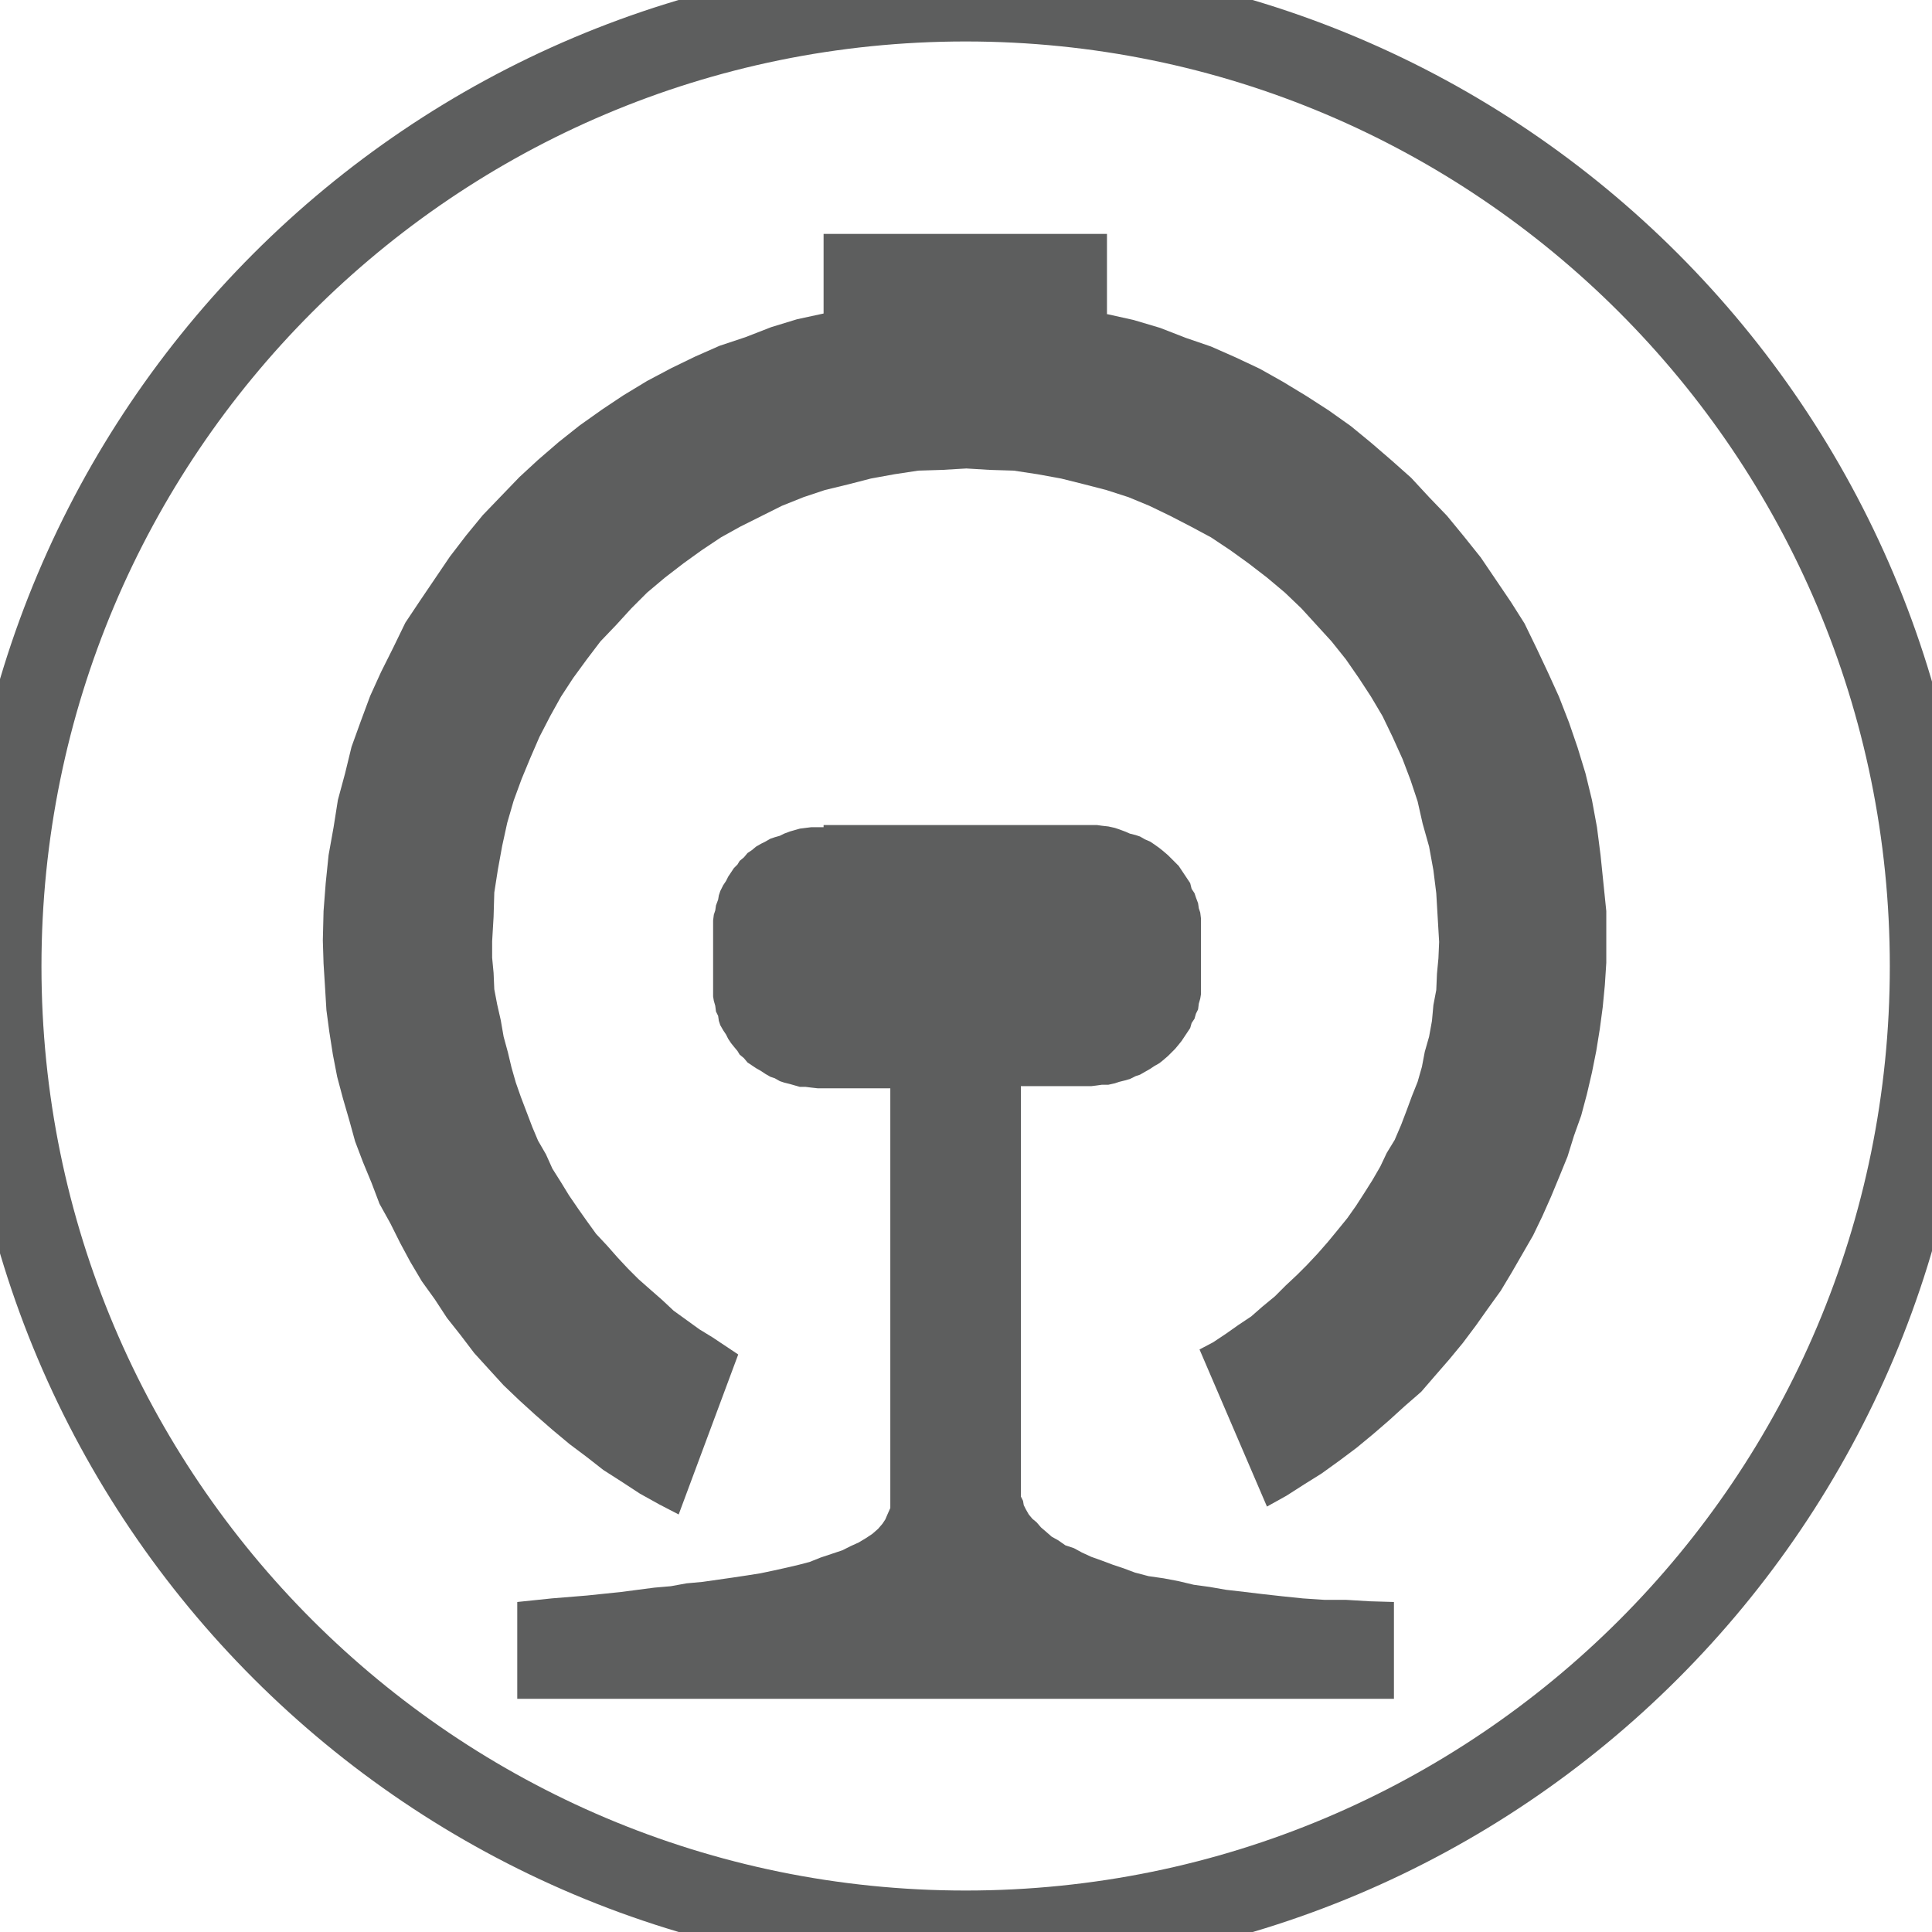
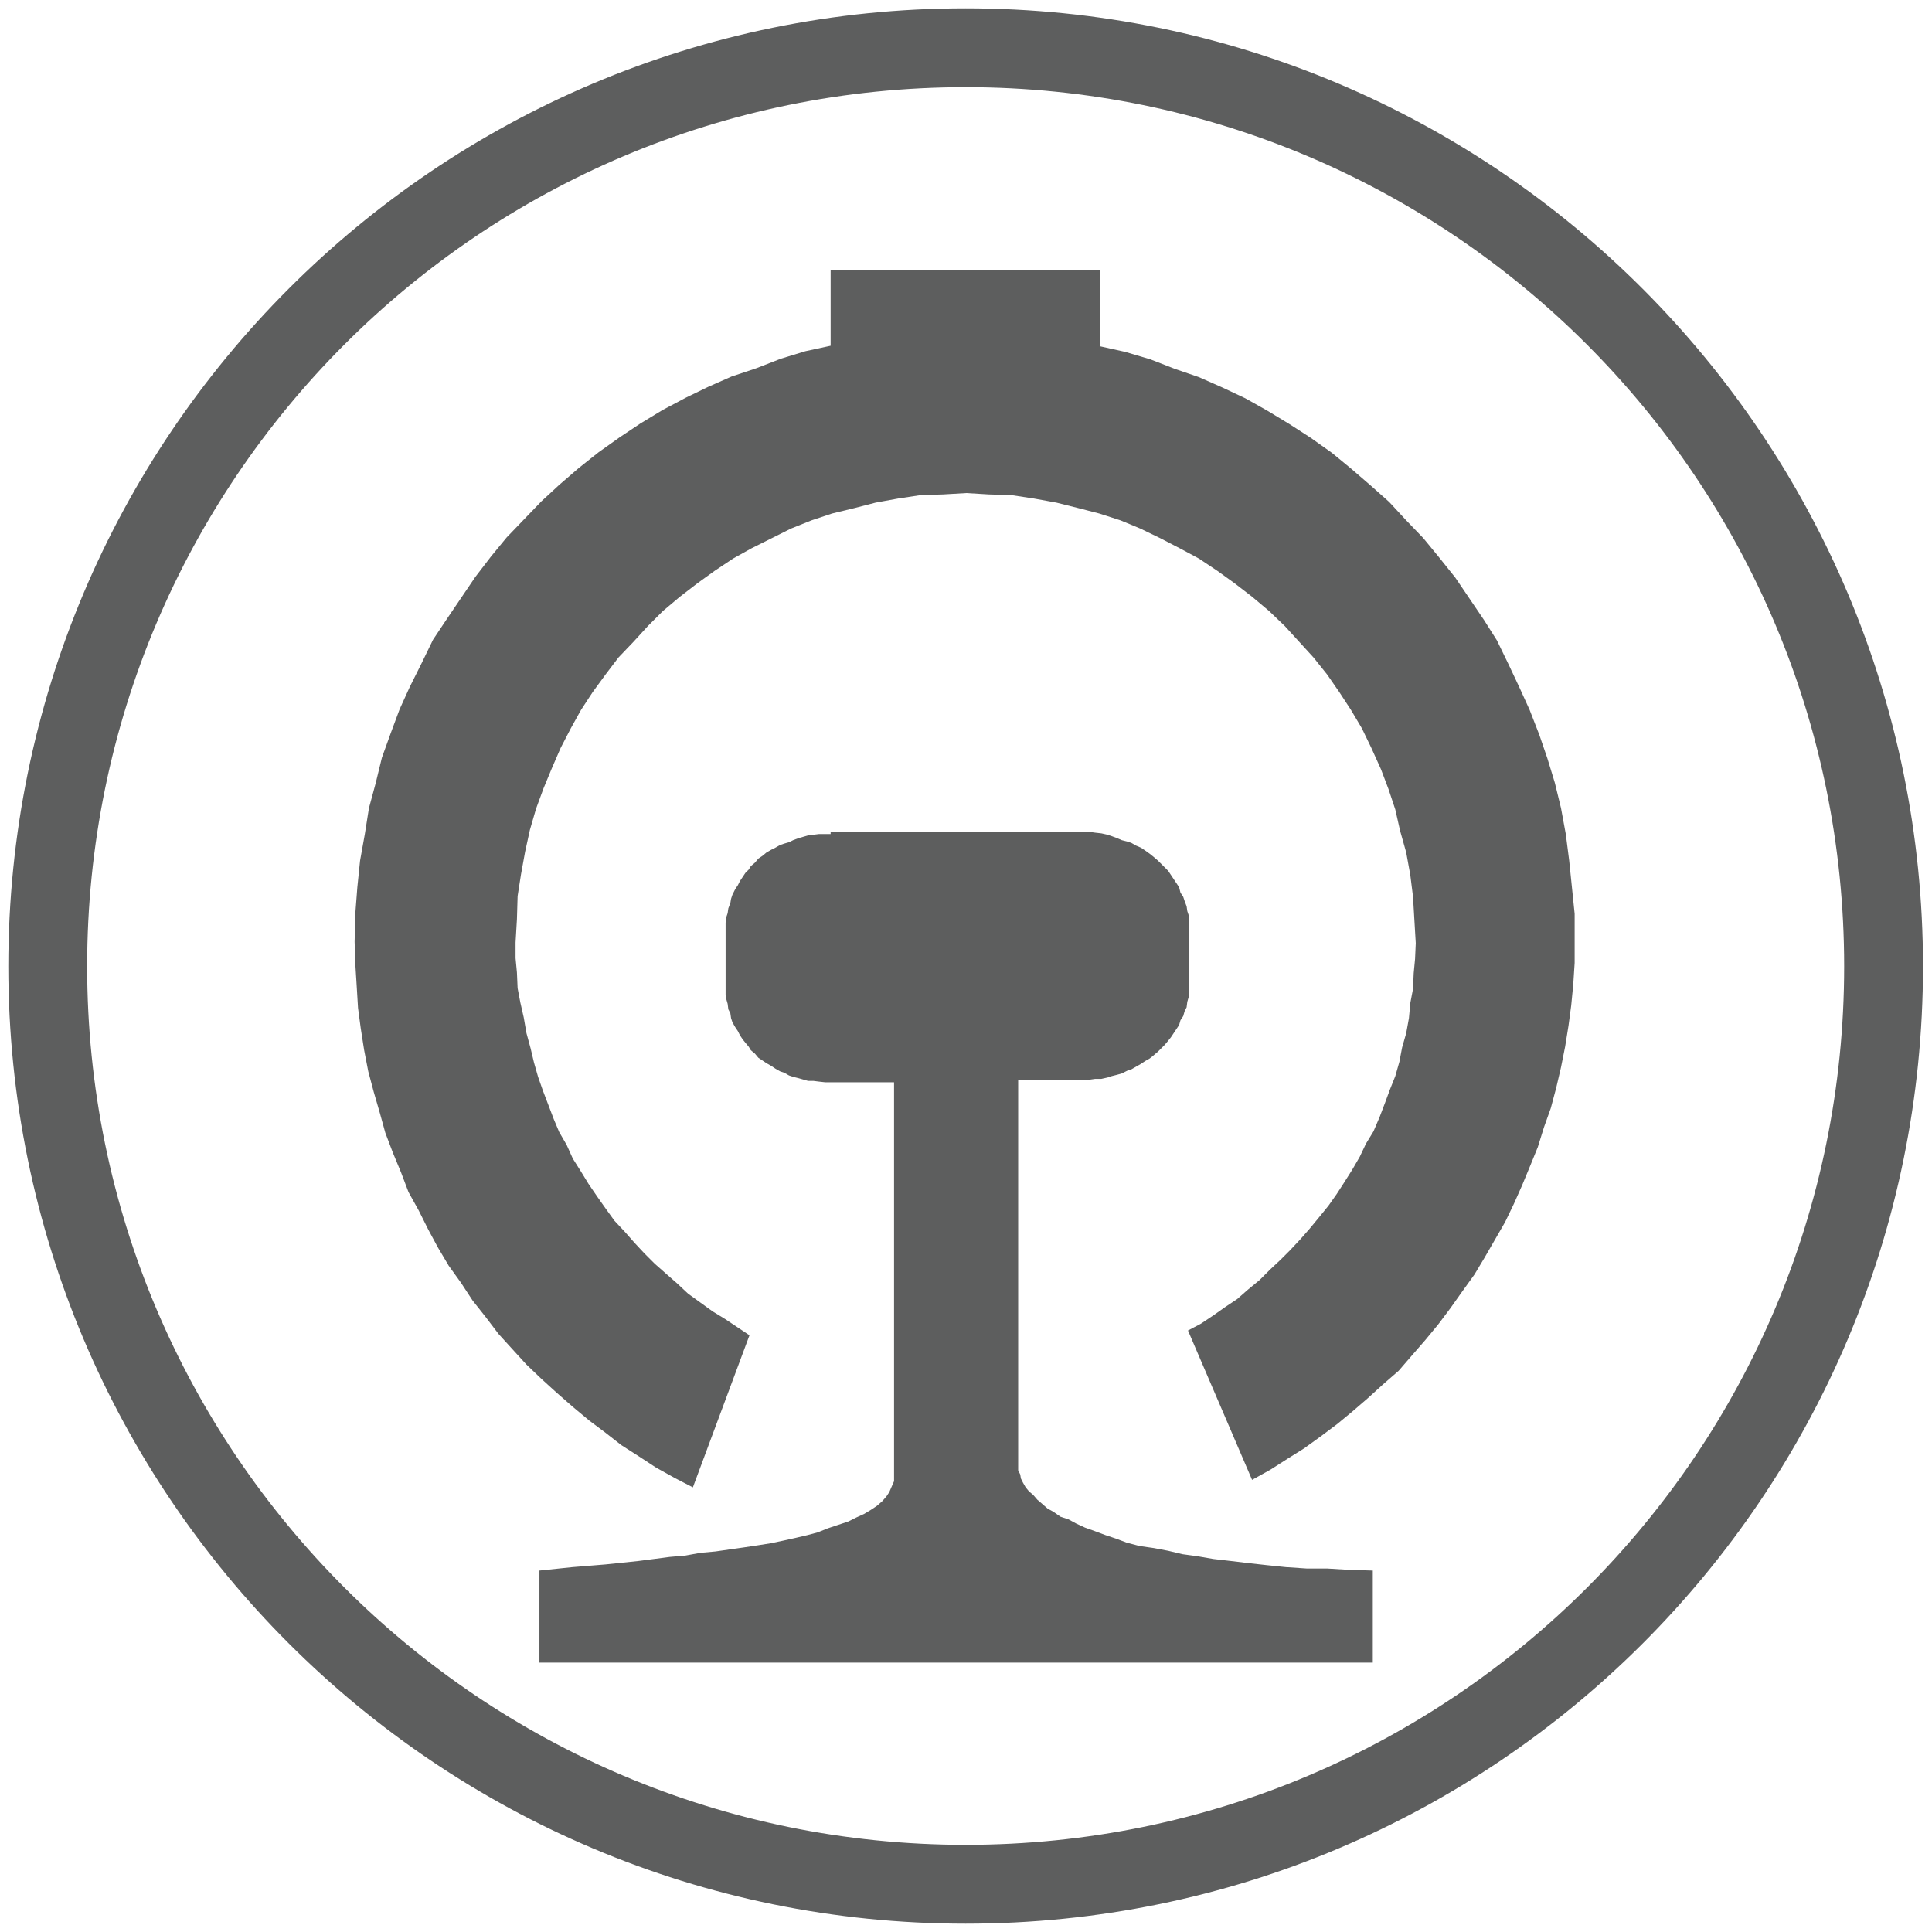
- <svg xmlns="http://www.w3.org/2000/svg" viewBox="0 0 26.92 26.93" width="26.92" height="26.93">
+ <svg xmlns="http://www.w3.org/2000/svg" viewBox="-0.7 -0.7 28.32 28.33" width="28.32" height="28.33">
  <path d="m 865.81,2147.45 c 0,7.44 -6.02,13.46 -13.46,13.46 -7.43,0 -13.46,-6.02 -13.46,-13.46 0,-7.44 6.02,-13.47 13.46,-13.47 7.44,0 13.46,6.03 13.46,13.47" transform="matrix(1,0,0,1,-838.89,-2133.98)" fill="none" stroke="#5d5e5e" stroke-width="1.156" fill-rule="evenodd" />
  <path d="m 854.33,2138.36 0.36,0.08 0.37,0.11 0.36,0.14 0.35,0.12 0.34,0.15 0.34,0.16 0.32,0.18 0.33,0.2 0.31,0.2 0.31,0.22 0.28,0.23 0.29,0.25 0.27,0.24 0.25,0.27 0.25,0.26 0.23,0.28 0.24,0.3 0.21,0.31 0.21,0.31 0.19,0.3 0.17,0.35 0.16,0.34 0.15,0.33 0.14,0.36 0.12,0.35 0.11,0.36 0.09,0.37 0.07,0.38 0.05,0.39 0.04,0.39 0.04,0.39 v 0.41 0.31 l -0.02,0.31 -0.03,0.31 -0.04,0.3 -0.05,0.31 -0.06,0.3 -0.07,0.3 -0.08,0.3 -0.1,0.28 -0.09,0.29 -0.11,0.27 -0.12,0.29 -0.12,0.27 -0.13,0.27 -0.15,0.26 -0.15,0.26 -0.15,0.25 -0.18,0.25 -0.17,0.24 -0.18,0.24 -0.19,0.23 -0.2,0.23 -0.19,0.22 -0.23,0.2 -0.22,0.2 -0.22,0.19 -0.23,0.19 -0.24,0.18 -0.25,0.18 -0.24,0.15 -0.25,0.16 -0.27,0.15 -0.94,-2.19 0.19,-0.1 0.18,-0.12 0.17,-0.12 0.18,-0.12 0.16,-0.14 0.17,-0.14 0.15,-0.15 0.16,-0.15 0.14,-0.14 0.15,-0.16 0.14,-0.16 0.14,-0.17 0.13,-0.16 0.12,-0.17 0.11,-0.17 0.12,-0.19 0.11,-0.19 0.09,-0.19 0.11,-0.18 0.09,-0.21 0.08,-0.21 0.07,-0.19 0.08,-0.2 0.06,-0.21 0.04,-0.21 0.06,-0.21 0.04,-0.22 0.02,-0.22 0.04,-0.21 0.01,-0.23 0.02,-0.21 0.01,-0.23 -0.02,-0.34 -0.02,-0.34 -0.04,-0.32 -0.06,-0.33 -0.09,-0.32 -0.07,-0.31 -0.1,-0.3 -0.11,-0.29 -0.14,-0.31 -0.14,-0.29 -0.16,-0.27 -0.17,-0.26 -0.18,-0.26 -0.2,-0.25 -0.21,-0.23 -0.21,-0.23 -0.23,-0.22 -0.25,-0.21 -0.26,-0.2 -0.25,-0.18 -0.27,-0.18 -0.28,-0.15 -0.29,-0.15 -0.29,-0.14 -0.29,-0.12 -0.31,-0.1 -0.31,-0.08 -0.32,-0.08 -0.33,-0.06 -0.33,-0.05 -0.33,-0.01 -0.33,-0.02 -0.34,0.02 -0.33,0.01 -0.33,0.05 -0.33,0.06 -0.31,0.08 -0.33,0.08 -0.3,0.1 -0.3,0.12 -0.28,0.14 -0.3,0.15 -0.27,0.15 -0.27,0.18 -0.25,0.18 -0.26,0.2 -0.25,0.21 -0.22,0.22 -0.21,0.23 -0.22,0.23 -0.19,0.25 -0.19,0.26 -0.17,0.26 -0.15,0.27 -0.15,0.29 -0.13,0.3 -0.12,0.29 -0.11,0.3 -0.09,0.31 -0.07,0.32 -0.06,0.33 -0.05,0.32 -0.01,0.34 -0.02,0.34 v 0.23 l 0.02,0.21 0.01,0.23 0.04,0.21 0.05,0.22 0.04,0.23 0.06,0.22 0.05,0.21 0.06,0.21 0.07,0.2 0.08,0.21 0.08,0.21 0.08,0.19 0.11,0.19 0.09,0.2 0.12,0.19 0.11,0.18 0.13,0.19 0.12,0.17 0.13,0.18 0.15,0.16 0.15,0.17 0.14,0.15 0.15,0.15 0.17,0.15 0.16,0.14 0.16,0.15 0.18,0.13 0.18,0.13 0.18,0.11 0.18,0.12 0.18,0.12 -0.83,2.23 -0.27,-0.14 -0.27,-0.15 -0.26,-0.17 -0.25,-0.16 -0.23,-0.18 -0.24,-0.18 -0.24,-0.2 -0.24,-0.21 -0.22,-0.2 -0.22,-0.21 -0.21,-0.23 -0.2,-0.22 -0.19,-0.25 -0.19,-0.24 -0.17,-0.26 -0.18,-0.25 -0.16,-0.27 -0.14,-0.26 -0.14,-0.28 -0.15,-0.27 -0.11,-0.29 -0.12,-0.29 -0.11,-0.29 -0.08,-0.29 -0.09,-0.31 -0.08,-0.3 -0.06,-0.31 -0.05,-0.32 -0.04,-0.3 -0.02,-0.33 -0.02,-0.32 -0.01,-0.32 0.01,-0.41 0.03,-0.39 0.04,-0.39 0.07,-0.39 0.06,-0.38 0.1,-0.37 0.09,-0.37 0.13,-0.36 0.13,-0.35 0.15,-0.33 0.17,-0.34 0.17,-0.35 0.2,-0.3 0.21,-0.31 0.21,-0.31 0.23,-0.3 0.23,-0.28 0.25,-0.26 0.26,-0.27 0.26,-0.24 0.29,-0.25 0.29,-0.23 0.31,-0.22 0.3,-0.2 0.33,-0.2 0.34,-0.18 0.33,-0.16 0.34,-0.15 0.36,-0.12 0.36,-0.14 0.36,-0.11 0.37,-0.08 v -1.11 h 3.95 v 1.12 z m -3.96,7.12 h 3.65 0.08 0.08 l 0.07,0.01 0.09,0.01 0.09,0.02 0.06,0.02 0.08,0.03 0.07,0.03 0.08,0.02 0.06,0.02 0.07,0.04 0.07,0.03 0.06,0.04 0.07,0.05 0.05,0.04 0.07,0.06 0.05,0.05 0.05,0.05 0.05,0.05 0.04,0.06 0.04,0.06 0.04,0.06 0.04,0.06 0.02,0.08 0.04,0.06 0.02,0.06 0.03,0.08 0.01,0.07 0.02,0.06 0.01,0.08 v 0.06 0.08 0.78 0.07 0.07 l -0.01,0.06 -0.02,0.07 -0.01,0.08 -0.03,0.06 -0.02,0.07 -0.04,0.06 -0.02,0.07 -0.04,0.06 -0.04,0.06 -0.04,0.06 -0.04,0.05 -0.05,0.06 -0.05,0.05 -0.05,0.05 -0.07,0.06 -0.05,0.04 -0.07,0.04 -0.06,0.04 -0.07,0.04 -0.07,0.04 -0.06,0.02 -0.08,0.04 -0.07,0.02 -0.08,0.02 -0.06,0.02 -0.09,0.02 h -0.09 l -0.07,0.01 -0.08,0.01 h -0.08 -0.9 v 5.72 l 0.03,0.06 0.01,0.06 0.03,0.06 0.04,0.07 0.05,0.06 0.06,0.05 0.06,0.07 0.07,0.06 0.08,0.07 0.09,0.05 0.1,0.07 0.12,0.04 0.11,0.06 0.13,0.06 0.14,0.05 0.16,0.06 0.15,0.05 0.16,0.06 0.19,0.05 0.21,0.03 0.21,0.04 0.21,0.05 0.22,0.03 0.23,0.04 0.26,0.03 0.25,0.03 0.27,0.03 0.29,0.03 0.3,0.02 h 0.3 l 0.33,0.02 0.34,0.01 v 1.35 H 846.1 v -1.35 l 0.48,-0.05 0.49,-0.04 0.48,-0.05 0.46,-0.06 0.23,-0.02 0.22,-0.04 0.22,-0.02 0.21,-0.03 0.21,-0.03 0.2,-0.03 0.19,-0.03 0.19,-0.04 0.18,-0.04 0.17,-0.04 0.15,-0.04 0.15,-0.06 0.15,-0.05 0.15,-0.05 0.12,-0.06 0.11,-0.05 0.1,-0.06 0.09,-0.06 0.08,-0.07 0.06,-0.07 0.04,-0.06 0.03,-0.07 0.04,-0.09 v -0.07 -5.78 h -0.93 -0.08 l -0.09,-0.01 -0.08,-0.01 h -0.08 l -0.07,-0.02 -0.07,-0.02 -0.08,-0.02 -0.06,-0.02 -0.07,-0.04 -0.06,-0.02 -0.07,-0.04 -0.06,-0.04 -0.07,-0.04 -0.06,-0.04 -0.06,-0.04 -0.05,-0.06 -0.06,-0.05 -0.03,-0.05 -0.05,-0.06 -0.04,-0.05 -0.04,-0.06 -0.03,-0.06 -0.04,-0.06 -0.04,-0.07 -0.02,-0.06 -0.01,-0.07 -0.03,-0.06 -0.01,-0.08 -0.02,-0.07 -0.01,-0.06 v -0.07 -0.07 -0.78 -0.08 -0.06 l 0.01,-0.08 0.02,-0.06 0.01,-0.07 0.03,-0.08 0.01,-0.06 0.02,-0.06 0.04,-0.08 0.04,-0.06 0.03,-0.06 0.04,-0.06 0.04,-0.06 0.05,-0.05 0.03,-0.05 0.06,-0.05 0.05,-0.06 0.06,-0.04 0.06,-0.05 0.07,-0.04 0.06,-0.03 0.07,-0.04 0.06,-0.02 0.07,-0.02 0.06,-0.03 0.08,-0.03 0.07,-0.02 0.07,-0.02 0.08,-0.01 0.08,-0.01 h 0.09 0.08 z" transform="matrix(1,0,0,1,-838.89,-2133.98)" fill="#5d5e5e" stroke="none" stroke-width="0" fill-rule="evenodd" />
</svg>
